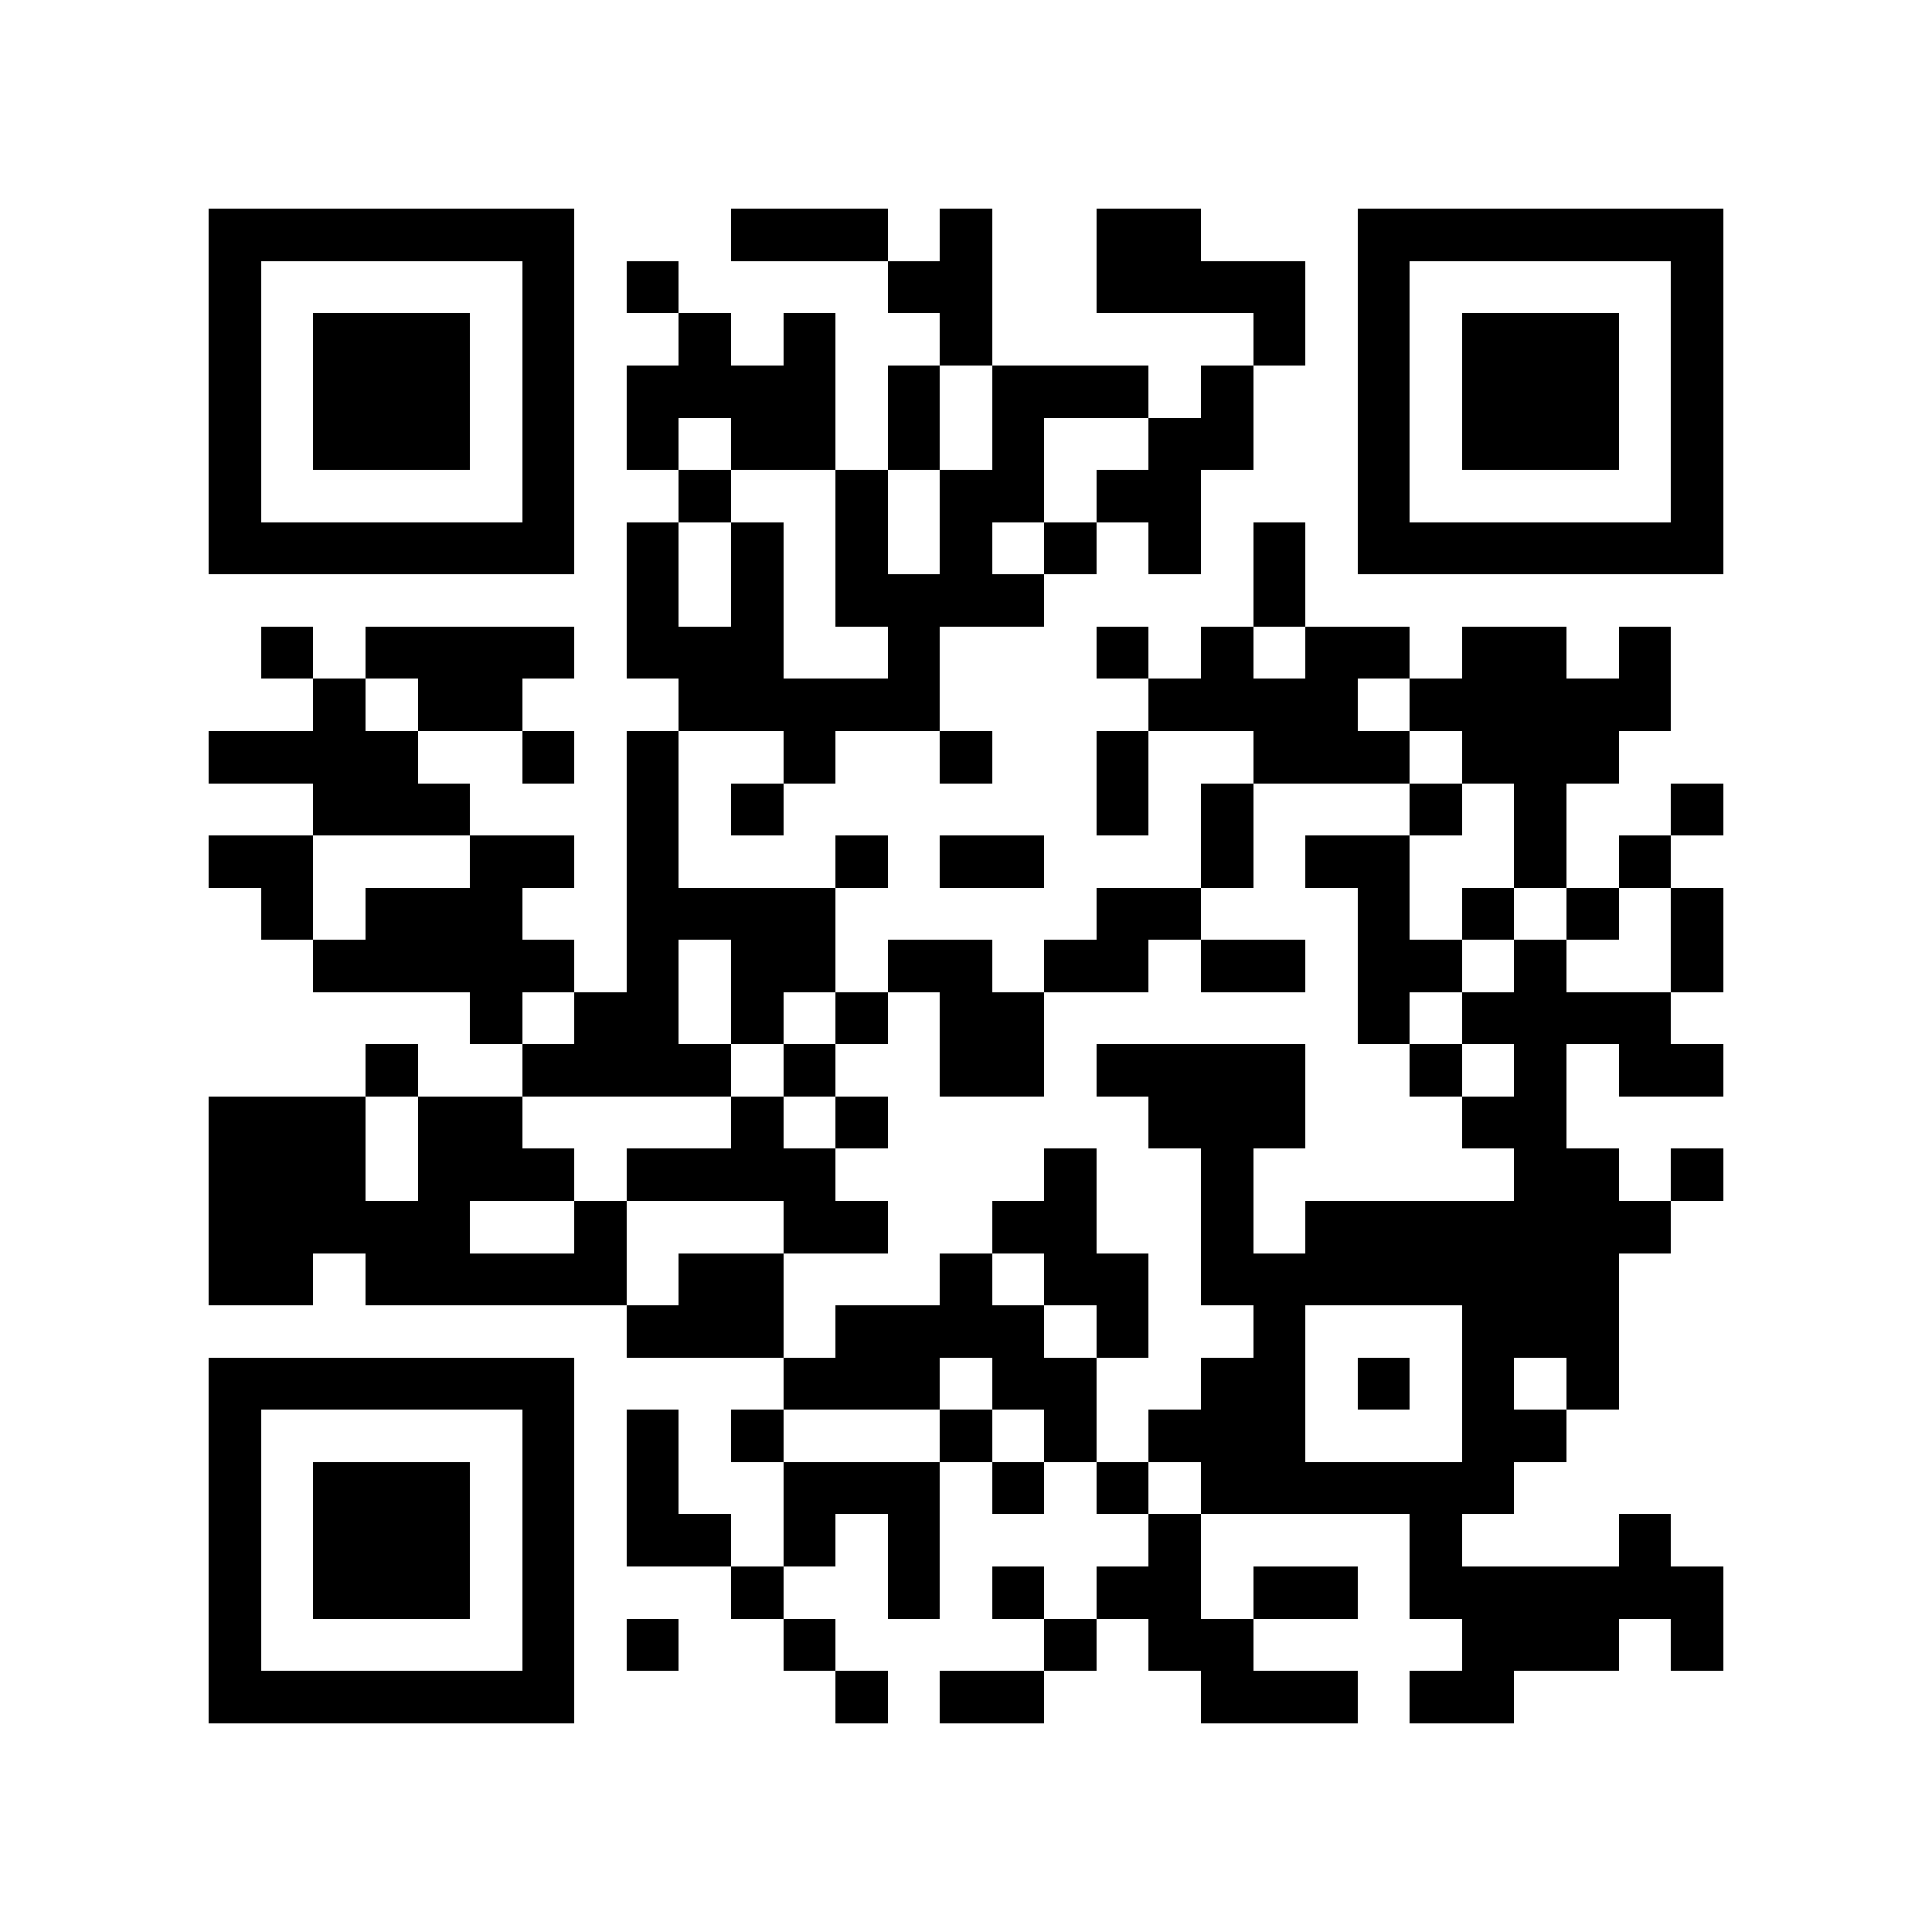
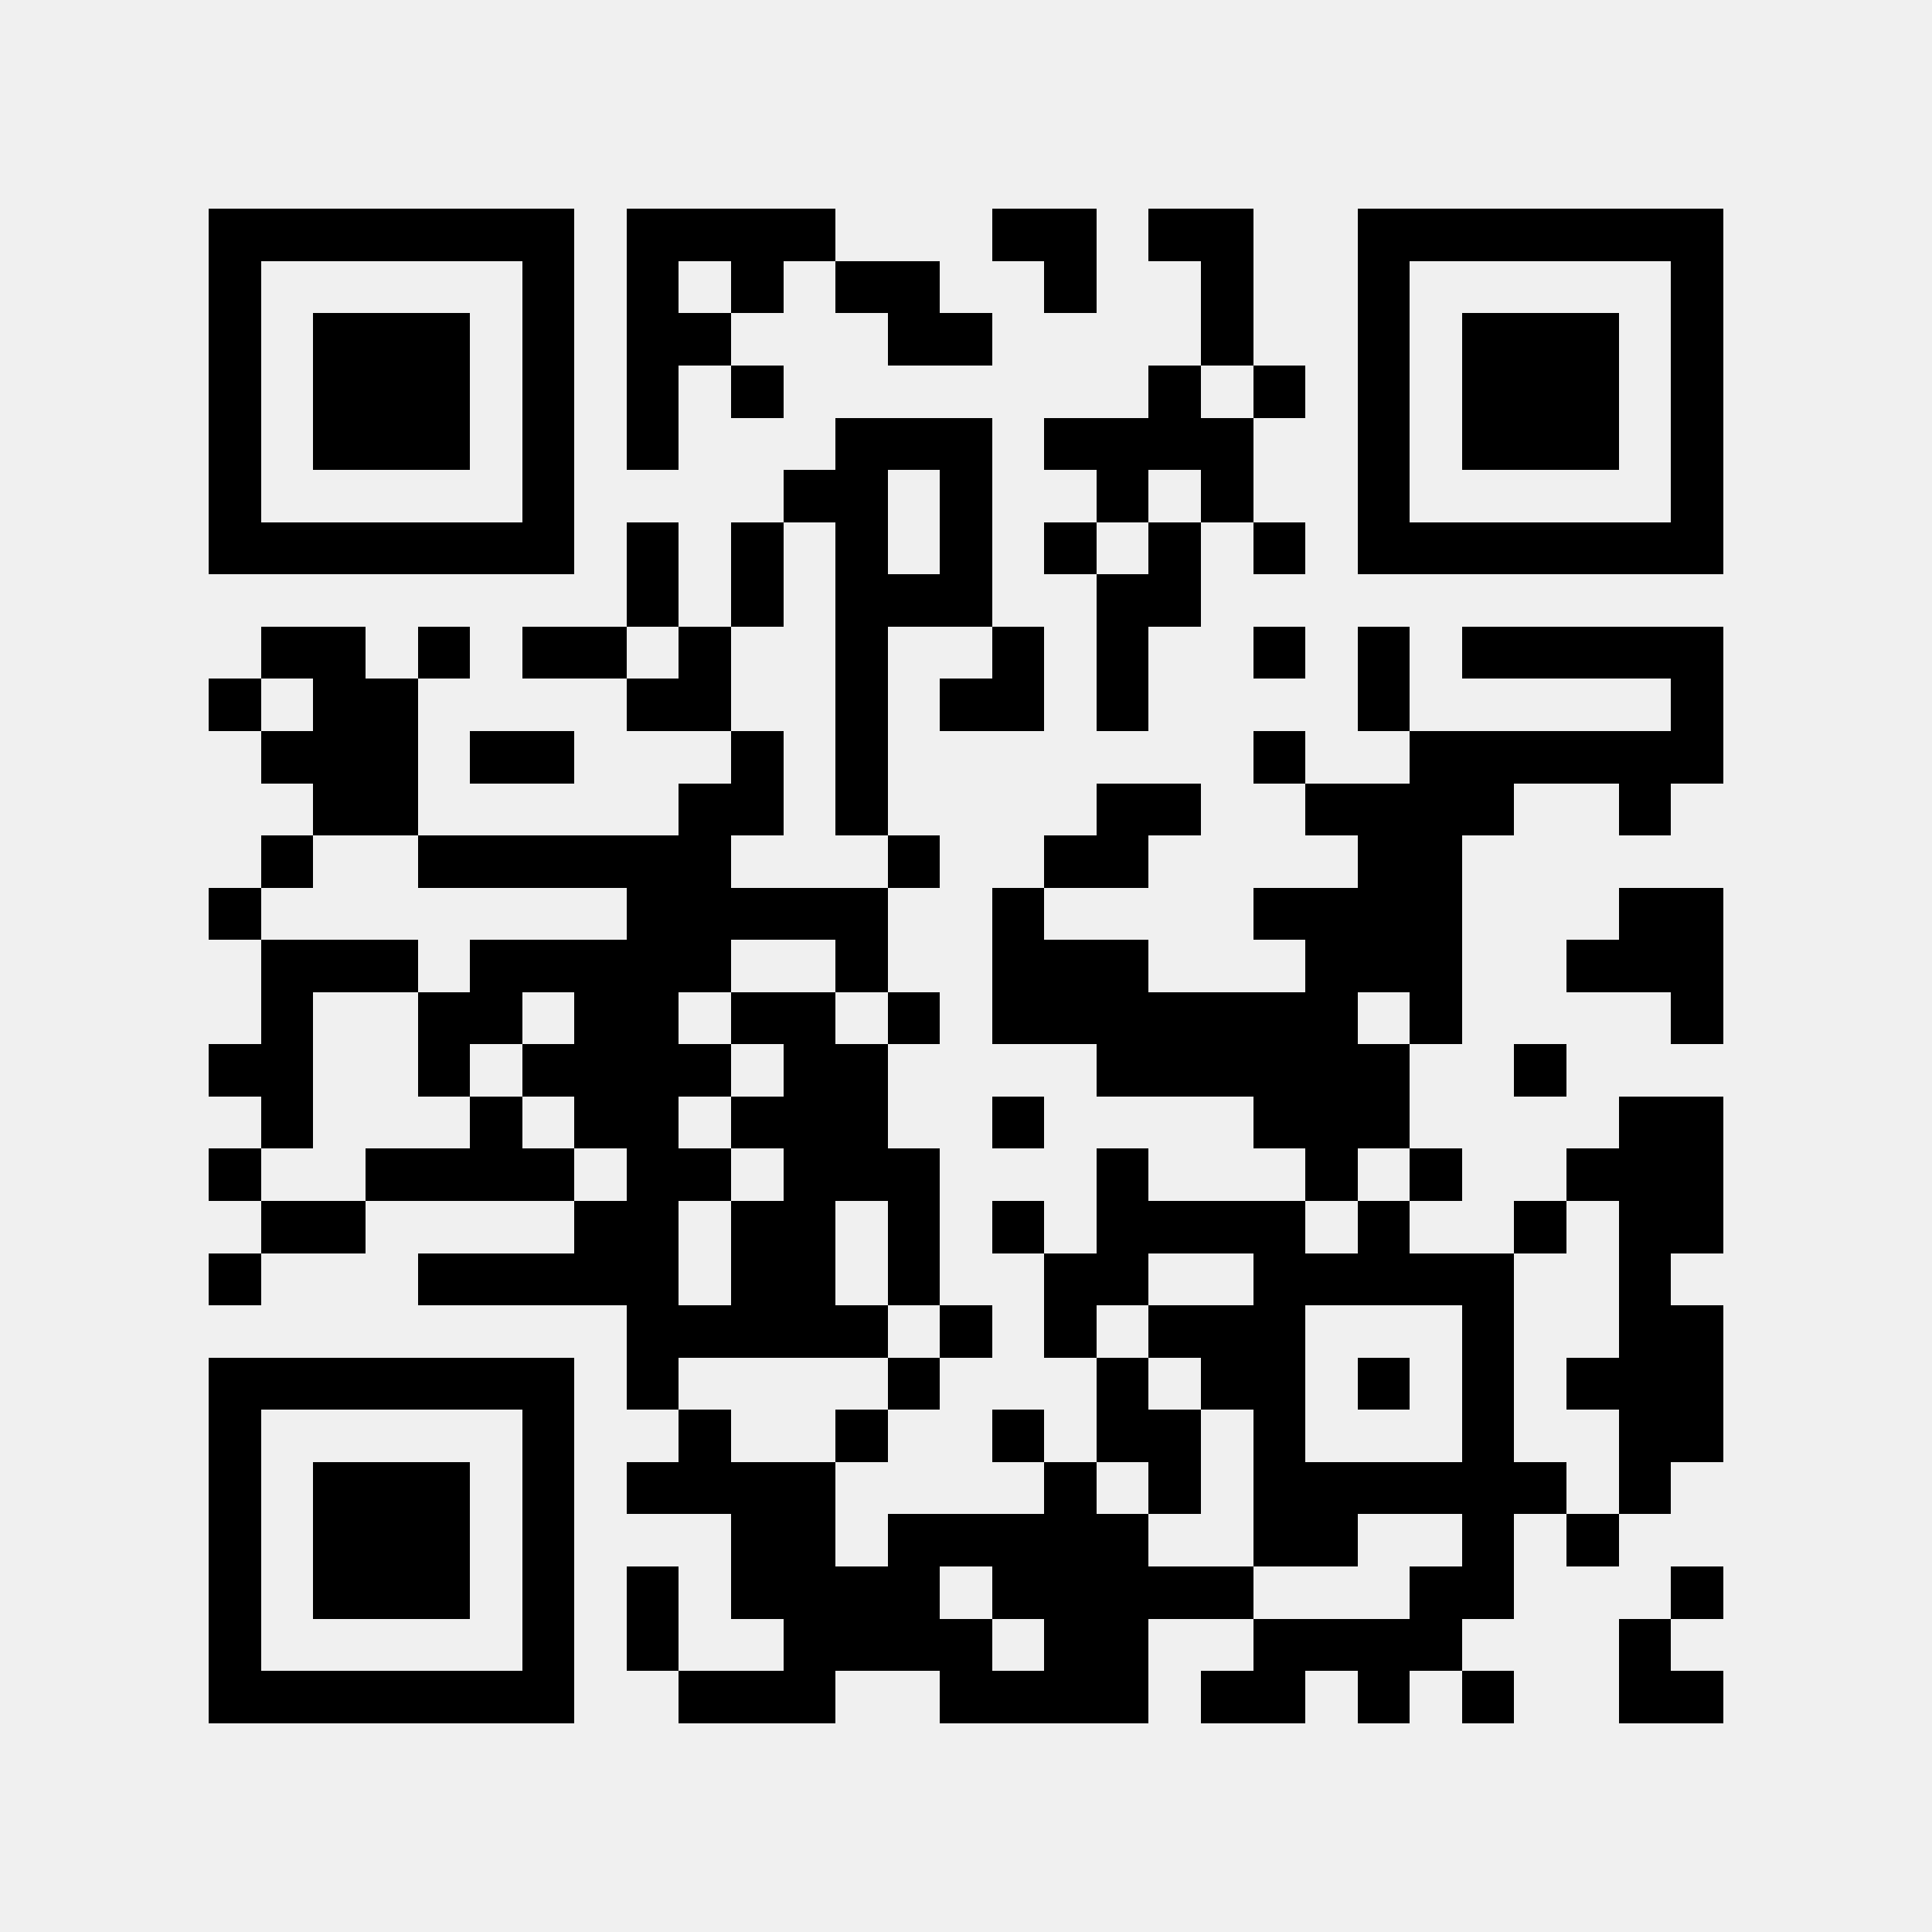
- <svg xmlns="http://www.w3.org/2000/svg" viewBox="0 0 37 37" width="180" height="180" fill="#000000" shape-rendering="crispEdges" version="1.1">
-   <path fill="#ffffff" d="M0,0V37H37V0H0Z" />
-   <path transform="matrix(1,0,0,1,4,4)" d="M23,28h2v1h-2v-1zM19,28h3v1h-3v-1zM14,28h2v1h-2v-1zM12,28h1v1h-1v-1zM0,28h7v1h-7v-1zM28,27h1v1h-1v-1zM24,27h3v1h-3v-1zM18,27h2v1h-2v-1zM16,27h1v1h-1v-1zM11,27h1v1h-1v-1zM8,27h1v1h-1v-1zM6,27h1v1h-1v-1zM0,27h1v1h-1v-1zM23,26h6v1h-6v-1zM20,26h2v1h-2v-1zM17,26h2v1h-2v-1zM15,26h1v1h-1v-1zM13,26h1v1h-1v-1zM10,26h1v1h-1v-1zM6,26h1v1h-1v-1zM2,26h3v1h-3v-1zM0,26h1v1h-1v-1zM27,25h1v1h-1v-1zM23,25h1v1h-1v-1zM18,25h1v1h-1v-1zM13,25h1v1h-1v-1zM11,25h1v1h-1v-1zM8,25h2v1h-2v-1zM6,25h1v1h-1v-1zM2,25h3v1h-3v-1zM0,25h1v1h-1v-1zM19,24h6v1h-6v-1zM17,24h1v1h-1v-1zM15,24h1v1h-1v-1zM11,24h3v1h-3v-1zM8,24h1v1h-1v-1zM6,24h1v1h-1v-1zM2,24h3v1h-3v-1zM0,24h1v1h-1v-1zM24,23h2v1h-2v-1zM18,23h3v1h-3v-1zM16,23h1v1h-1v-1zM14,23h1v1h-1v-1zM10,23h1v1h-1v-1zM8,23h1v1h-1v-1zM6,23h1v1h-1v-1zM0,23h1v1h-1v-1zM26,22h1v1h-1v-1zM24,22h1v1h-1v-1zM22,22h1v1h-1v-1zM19,22h2v1h-2v-1zM15,22h2v1h-2v-1zM11,22h3v1h-3v-1zM0,22h7v1h-7v-1zM24,21h3v1h-3v-1zM20,21h1v1h-1v-1zM17,21h1v1h-1v-1zM12,21h4v1h-4v-1zM8,21h3v1h-3v-1zM19,20h8v1h-8v-1zM16,20h2v1h-2v-1zM14,20h1v1h-1v-1zM9,20h2v1h-2v-1zM3,20h5v1h-5v-1zM0,20h2v1h-2v-1zM21,19h7v1h-7v-1zM19,19h1v1h-1v-1zM15,19h2v1h-2v-1zM11,19h2v1h-2v-1zM7,19h1v1h-1v-1zM0,19h5v1h-5v-1zM28,18h1v1h-1v-1zM25,18h2v1h-2v-1zM19,18h1v1h-1v-1zM16,18h1v1h-1v-1zM8,18h4v1h-4v-1zM4,18h3v1h-3v-1zM0,18h3v1h-3v-1zM24,17h2v1h-2v-1zM18,17h3v1h-3v-1zM12,17h1v1h-1v-1zM10,17h1v1h-1v-1zM4,17h2v1h-2v-1zM0,17h3v1h-3v-1zM27,16h2v1h-2v-1zM25,16h1v1h-1v-1zM23,16h1v1h-1v-1zM17,16h4v1h-4v-1zM14,16h2v1h-2v-1zM11,16h1v1h-1v-1zM6,16h4v1h-4v-1zM3,16h1v1h-1v-1zM24,15h4v1h-4v-1zM22,15h1v1h-1v-1zM14,15h2v1h-2v-1zM12,15h1v1h-1v-1zM10,15h1v1h-1v-1zM7,15h2v1h-2v-1zM5,15h1v1h-1v-1zM28,14h1v1h-1v-1zM25,14h1v1h-1v-1zM22,14h2v1h-2v-1zM19,14h2v1h-2v-1zM16,14h2v1h-2v-1zM13,14h2v1h-2v-1zM10,14h2v1h-2v-1zM8,14h1v1h-1v-1zM2,14h5v1h-5v-1zM28,13h1v1h-1v-1zM26,13h1v1h-1v-1zM24,13h1v1h-1v-1zM22,13h1v1h-1v-1zM17,13h2v1h-2v-1zM8,13h4v1h-4v-1zM3,13h3v1h-3v-1zM1,13h1v1h-1v-1zM27,12h1v1h-1v-1zM25,12h1v1h-1v-1zM21,12h2v1h-2v-1zM19,12h1v1h-1v-1zM14,12h2v1h-2v-1zM12,12h1v1h-1v-1zM8,12h1v1h-1v-1zM5,12h2v1h-2v-1zM0,12h2v1h-2v-1zM28,11h1v1h-1v-1zM25,11h1v1h-1v-1zM23,11h1v1h-1v-1zM19,11h1v1h-1v-1zM17,11h1v1h-1v-1zM10,11h1v1h-1v-1zM8,11h1v1h-1v-1zM2,11h3v1h-3v-1zM24,10h3v1h-3v-1zM20,10h3v1h-3v-1zM17,10h1v1h-1v-1zM14,10h1v1h-1v-1zM11,10h1v1h-1v-1zM8,10h1v1h-1v-1zM6,10h1v1h-1v-1zM0,10h4v1h-4v-1zM23,9h5v1h-5v-1zM18,9h4v1h-4v-1zM9,9h5v1h-5v-1zM4,9h2v1h-2v-1zM2,9h1v1h-1v-1zM27,8h1v1h-1v-1zM24,8h2v1h-2v-1zM21,8h2v1h-2v-1zM19,8h1v1h-1v-1zM17,8h1v1h-1v-1zM13,8h1v1h-1v-1zM8,8h3v1h-3v-1zM3,8h4v1h-4v-1zM1,8h1v1h-1v-1zM20,7h1v1h-1v-1zM12,7h4v1h-4v-1zM10,7h1v1h-1v-1zM8,7h1v1h-1v-1zM22,6h7v1h-7v-1zM20,6h1v1h-1v-1zM18,6h1v1h-1v-1zM16,6h1v1h-1v-1zM14,6h1v1h-1v-1zM12,6h1v1h-1v-1zM10,6h1v1h-1v-1zM8,6h1v1h-1v-1zM0,6h7v1h-7v-1zM28,5h1v1h-1v-1zM22,5h1v1h-1v-1zM17,5h2v1h-2v-1zM14,5h2v1h-2v-1zM12,5h1v1h-1v-1zM9,5h1v1h-1v-1zM6,5h1v1h-1v-1zM0,5h1v1h-1v-1zM28,4h1v1h-1v-1zM24,4h3v1h-3v-1zM22,4h1v1h-1v-1zM18,4h2v1h-2v-1zM15,4h1v1h-1v-1zM13,4h1v1h-1v-1zM10,4h2v1h-2v-1zM8,4h1v1h-1v-1zM6,4h1v1h-1v-1zM2,4h3v1h-3v-1zM0,4h1v1h-1v-1zM28,3h1v1h-1v-1zM24,3h3v1h-3v-1zM22,3h1v1h-1v-1zM19,3h1v1h-1v-1zM15,3h3v1h-3v-1zM13,3h1v1h-1v-1zM8,3h4v1h-4v-1zM6,3h1v1h-1v-1zM2,3h3v1h-3v-1zM0,3h1v1h-1v-1zM28,2h1v1h-1v-1zM24,2h3v1h-3v-1zM22,2h1v1h-1v-1zM20,2h1v1h-1v-1zM14,2h1v1h-1v-1zM11,2h1v1h-1v-1zM9,2h1v1h-1v-1zM6,2h1v1h-1v-1zM2,2h3v1h-3v-1zM0,2h1v1h-1v-1zM28,1h1v1h-1v-1zM22,1h1v1h-1v-1zM17,1h4v1h-4v-1zM13,1h2v1h-2v-1zM8,1h1v1h-1v-1zM6,1h1v1h-1v-1zM0,1h1v1h-1v-1zM22,0h7v1h-7v-1zM17,0h2v1h-2v-1zM14,0h1v1h-1v-1zM10,0h3v1h-3v-1zM0,0h7v1h-7v-1z" />
+ <svg xmlns="http://www.w3.org/2000/svg" viewBox="0 0 37 37" width="256" height="256" fill="#000000" shape-rendering="crispEdges" version="1.1">
+   <path transform="matrix(1,0,0,1,4,4)" d="M27,28h2v1h-2v-1zM24,28h1v1h-1v-1zM22,28h1v1h-1v-1zM19,28h2v1h-2v-1zM14,28h4v1h-4v-1zM9,28h3v1h-3v-1zM0,28h7v1h-7v-1zM27,27h1v1h-1v-1zM20,27h4v1h-4v-1zM16,27h2v1h-2v-1zM11,27h4v1h-4v-1zM8,27h1v1h-1v-1zM6,27h1v1h-1v-1zM0,27h1v1h-1v-1zM28,26h1v1h-1v-1zM23,26h2v1h-2v-1zM15,26h5v1h-5v-1zM10,26h4v1h-4v-1zM8,26h1v1h-1v-1zM6,26h1v1h-1v-1zM2,26h3v1h-3v-1zM0,26h1v1h-1v-1zM26,25h1v1h-1v-1zM24,25h1v1h-1v-1zM20,25h2v1h-2v-1zM13,25h5v1h-5v-1zM10,25h2v1h-2v-1zM6,25h1v1h-1v-1zM2,25h3v1h-3v-1zM0,25h1v1h-1v-1zM27,24h1v1h-1v-1zM20,24h6v1h-6v-1zM18,24h1v1h-1v-1zM16,24h1v1h-1v-1zM8,24h4v1h-4v-1zM6,24h1v1h-1v-1zM2,24h3v1h-3v-1zM0,24h1v1h-1v-1zM27,23h2v1h-2v-1zM24,23h1v1h-1v-1zM20,23h1v1h-1v-1zM17,23h2v1h-2v-1zM15,23h1v1h-1v-1zM12,23h1v1h-1v-1zM9,23h1v1h-1v-1zM6,23h1v1h-1v-1zM0,23h1v1h-1v-1zM26,22h3v1h-3v-1zM24,22h1v1h-1v-1zM22,22h1v1h-1v-1zM19,22h2v1h-2v-1zM17,22h1v1h-1v-1zM13,22h1v1h-1v-1zM8,22h1v1h-1v-1zM0,22h7v1h-7v-1zM27,21h2v1h-2v-1zM24,21h1v1h-1v-1zM18,21h3v1h-3v-1zM16,21h1v1h-1v-1zM14,21h1v1h-1v-1zM8,21h5v1h-5v-1zM27,20h1v1h-1v-1zM20,20h5v1h-5v-1zM16,20h2v1h-2v-1zM13,20h1v1h-1v-1zM10,20h2v1h-2v-1zM4,20h5v1h-5v-1zM0,20h1v1h-1v-1zM27,19h2v1h-2v-1zM25,19h1v1h-1v-1zM22,19h1v1h-1v-1zM17,19h4v1h-4v-1zM15,19h1v1h-1v-1zM13,19h1v1h-1v-1zM10,19h2v1h-2v-1zM7,19h2v1h-2v-1zM1,19h2v1h-2v-1zM26,18h3v1h-3v-1zM23,18h1v1h-1v-1zM21,18h1v1h-1v-1zM17,18h1v1h-1v-1zM11,18h3v1h-3v-1zM8,18h2v1h-2v-1zM3,18h4v1h-4v-1zM0,18h1v1h-1v-1zM27,17h2v1h-2v-1zM20,17h3v1h-3v-1zM15,17h1v1h-1v-1zM10,17h3v1h-3v-1zM7,17h2v1h-2v-1zM5,17h1v1h-1v-1zM1,17h1v1h-1v-1zM25,16h1v1h-1v-1zM17,16h6v1h-6v-1zM11,16h2v1h-2v-1zM6,16h4v1h-4v-1zM4,16h1v1h-1v-1zM0,16h2v1h-2v-1zM28,15h1v1h-1v-1zM23,15h1v1h-1v-1zM15,15h7v1h-7v-1zM13,15h1v1h-1v-1zM10,15h2v1h-2v-1zM7,15h2v1h-2v-1zM4,15h2v1h-2v-1zM1,15h1v1h-1v-1zM26,14h3v1h-3v-1zM21,14h3v1h-3v-1zM15,14h3v1h-3v-1zM12,14h1v1h-1v-1zM5,14h5v1h-5v-1zM1,14h3v1h-3v-1zM27,13h2v1h-2v-1zM20,13h4v1h-4v-1zM15,13h1v1h-1v-1zM8,13h5v1h-5v-1zM0,13h1v1h-1v-1zM22,12h2v1h-2v-1zM16,12h2v1h-2v-1zM13,12h1v1h-1v-1zM4,12h6v1h-6v-1zM1,12h1v1h-1v-1zM27,11h1v1h-1v-1zM21,11h4v1h-4v-1zM17,11h2v1h-2v-1zM12,11h1v1h-1v-1zM9,11h2v1h-2v-1zM2,11h2v1h-2v-1zM23,10h6v1h-6v-1zM20,10h1v1h-1v-1zM12,10h1v1h-1v-1zM10,10h1v1h-1v-1zM5,10h2v1h-2v-1zM1,10h3v1h-3v-1zM28,9h1v1h-1v-1zM22,9h1v1h-1v-1zM17,9h1v1h-1v-1zM14,9h2v1h-2v-1zM12,9h1v1h-1v-1zM8,9h2v1h-2v-1zM2,9h2v1h-2v-1zM0,9h1v1h-1v-1zM24,8h5v1h-5v-1zM22,8h1v1h-1v-1zM20,8h1v1h-1v-1zM17,8h1v1h-1v-1zM15,8h1v1h-1v-1zM12,8h1v1h-1v-1zM9,8h1v1h-1v-1zM6,8h2v1h-2v-1zM4,8h1v1h-1v-1zM1,8h2v1h-2v-1zM17,7h2v1h-2v-1zM12,7h3v1h-3v-1zM10,7h1v1h-1v-1zM8,7h1v1h-1v-1zM22,6h7v1h-7v-1zM20,6h1v1h-1v-1zM18,6h1v1h-1v-1zM16,6h1v1h-1v-1zM14,6h1v1h-1v-1zM12,6h1v1h-1v-1zM10,6h1v1h-1v-1zM8,6h1v1h-1v-1zM0,6h7v1h-7v-1zM28,5h1v1h-1v-1zM22,5h1v1h-1v-1zM19,5h1v1h-1v-1zM17,5h1v1h-1v-1zM14,5h1v1h-1v-1zM11,5h2v1h-2v-1zM6,5h1v1h-1v-1zM0,5h1v1h-1v-1zM28,4h1v1h-1v-1zM24,4h3v1h-3v-1zM22,4h1v1h-1v-1zM16,4h4v1h-4v-1zM12,4h3v1h-3v-1zM8,4h1v1h-1v-1zM6,4h1v1h-1v-1zM2,4h3v1h-3v-1zM0,4h1v1h-1v-1zM28,3h1v1h-1v-1zM24,3h3v1h-3v-1zM22,3h1v1h-1v-1zM20,3h1v1h-1v-1zM18,3h1v1h-1v-1zM10,3h1v1h-1v-1zM8,3h1v1h-1v-1zM6,3h1v1h-1v-1zM2,3h3v1h-3v-1zM0,3h1v1h-1v-1zM28,2h1v1h-1v-1zM24,2h3v1h-3v-1zM22,2h1v1h-1v-1zM19,2h1v1h-1v-1zM13,2h2v1h-2v-1zM8,2h2v1h-2v-1zM6,2h1v1h-1v-1zM2,2h3v1h-3v-1zM0,2h1v1h-1v-1zM28,1h1v1h-1v-1zM22,1h1v1h-1v-1zM19,1h1v1h-1v-1zM16,1h1v1h-1v-1zM12,1h2v1h-2v-1zM10,1h1v1h-1v-1zM8,1h1v1h-1v-1zM6,1h1v1h-1v-1zM0,1h1v1h-1v-1zM22,0h7v1h-7v-1zM18,0h2v1h-2v-1zM15,0h2v1h-2v-1zM8,0h4v1h-4v-1zM0,0h7v1h-7v-1z" />
</svg>
